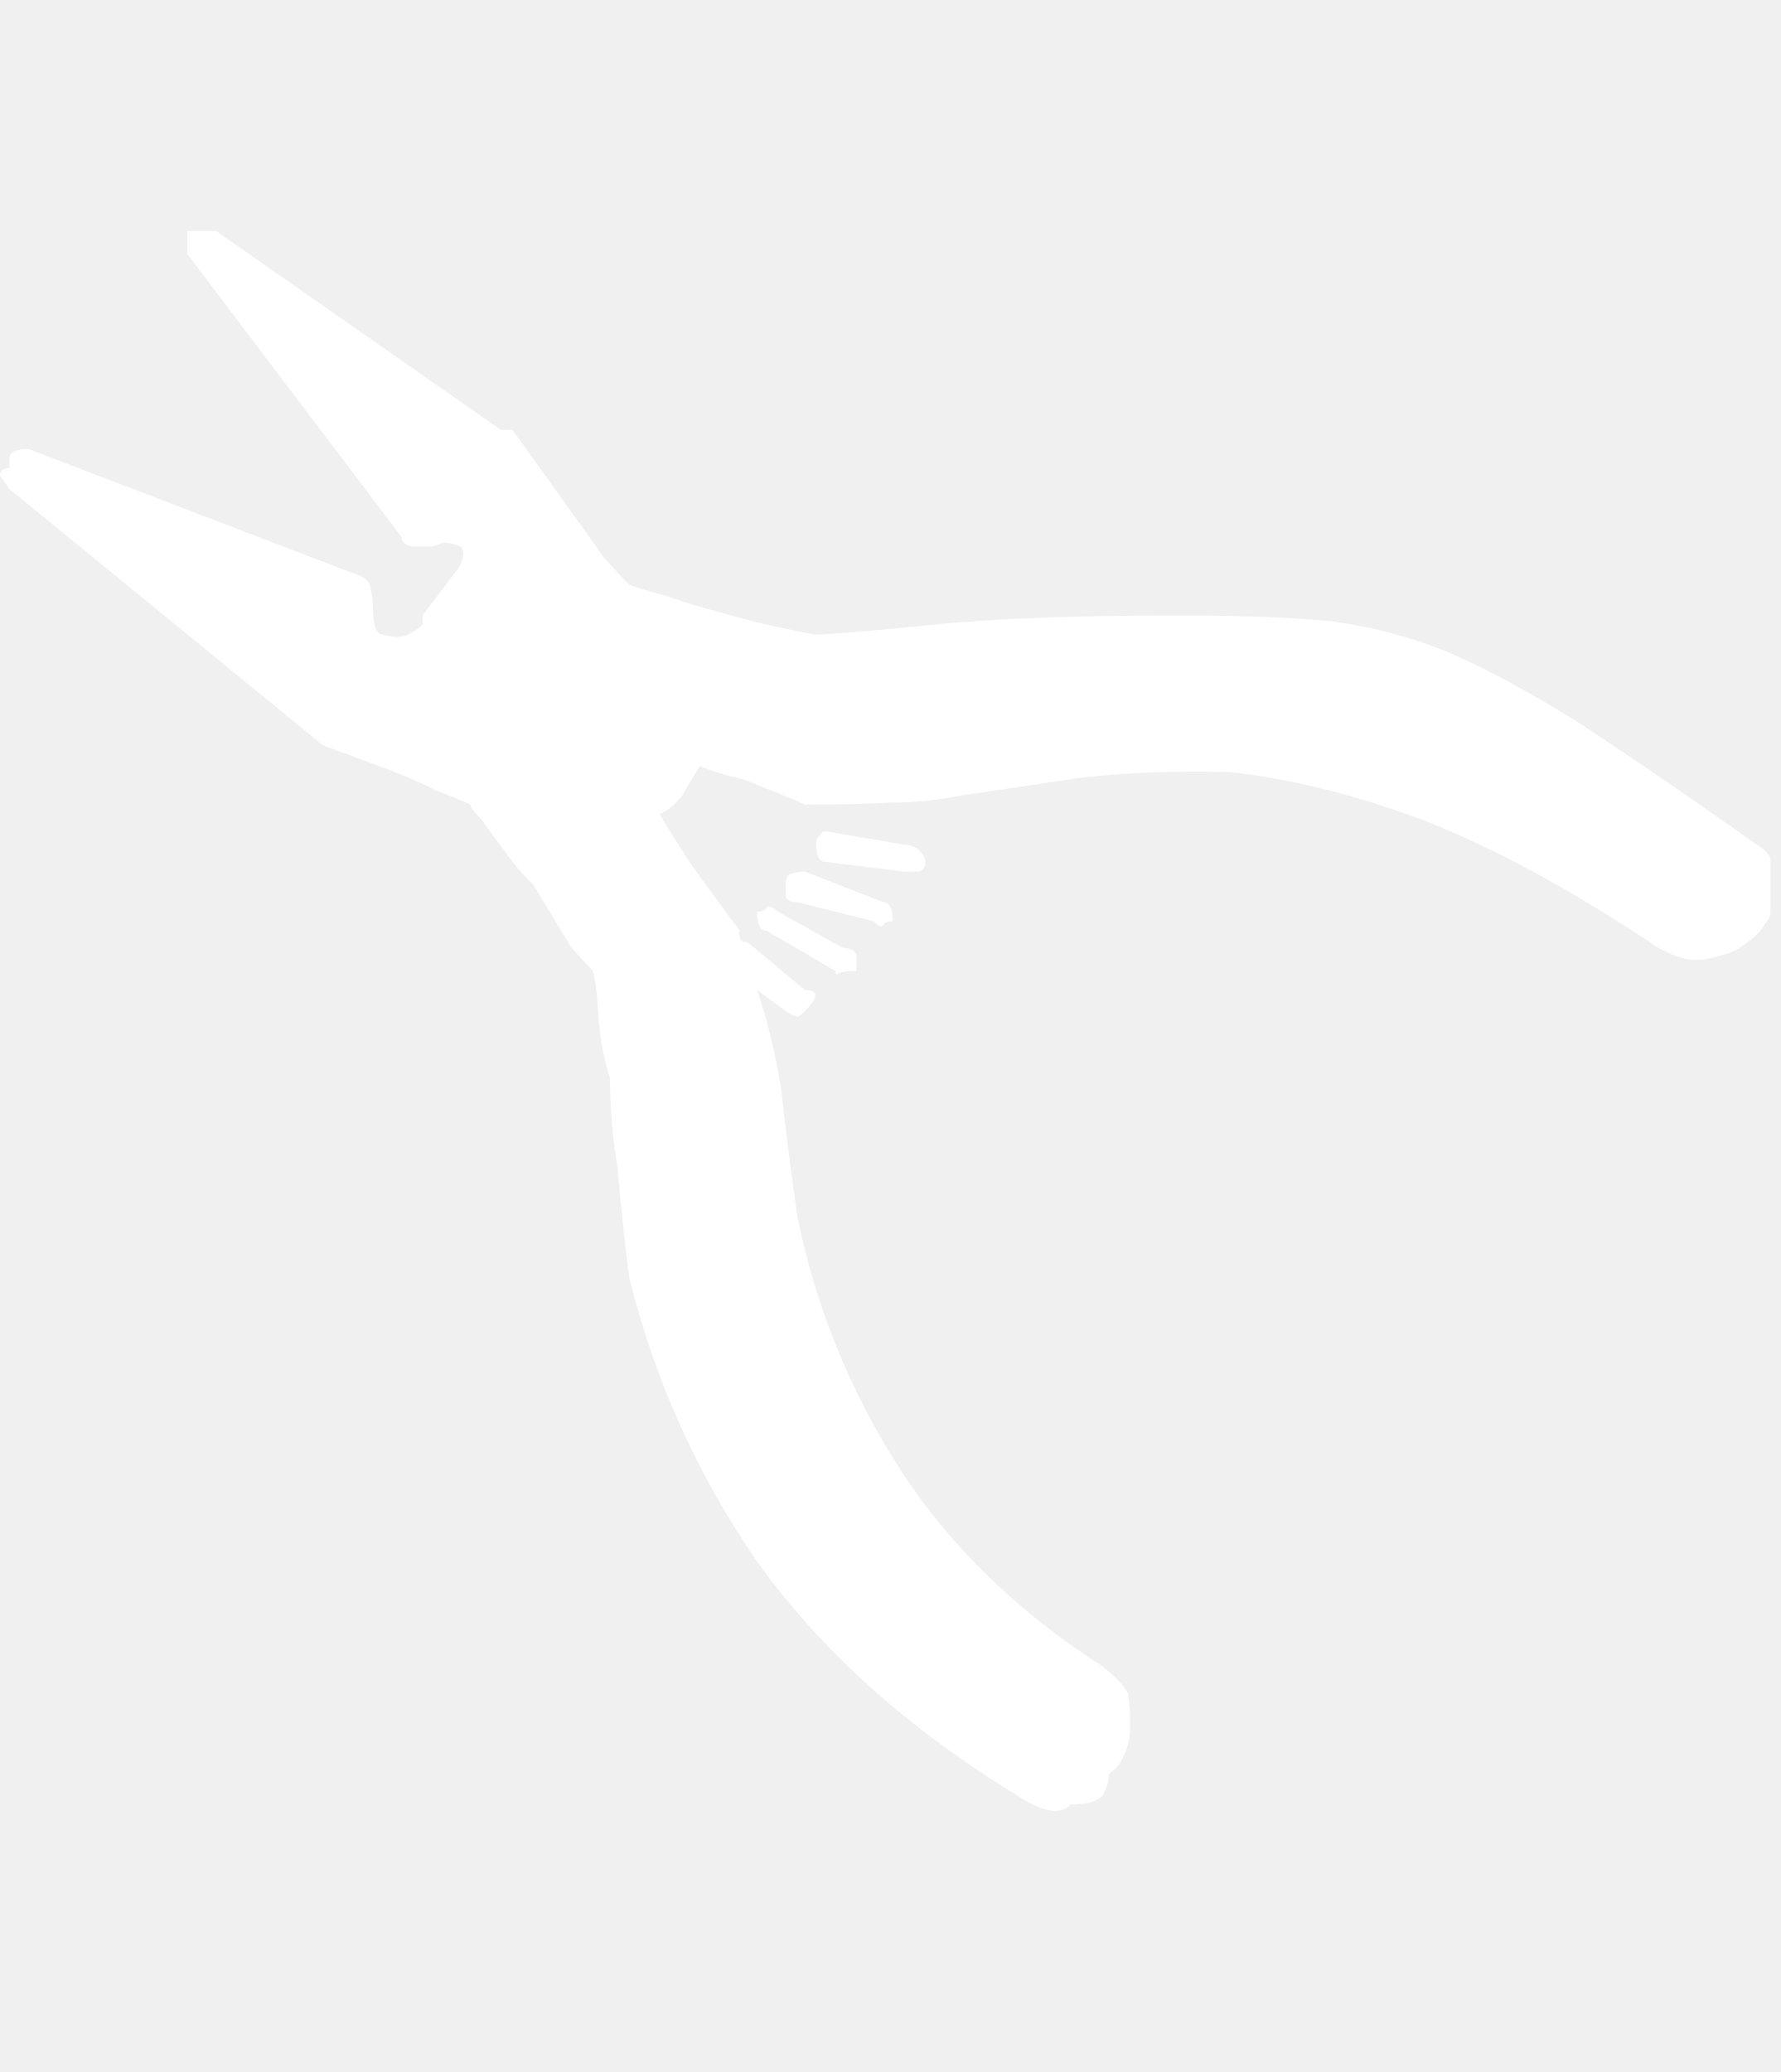
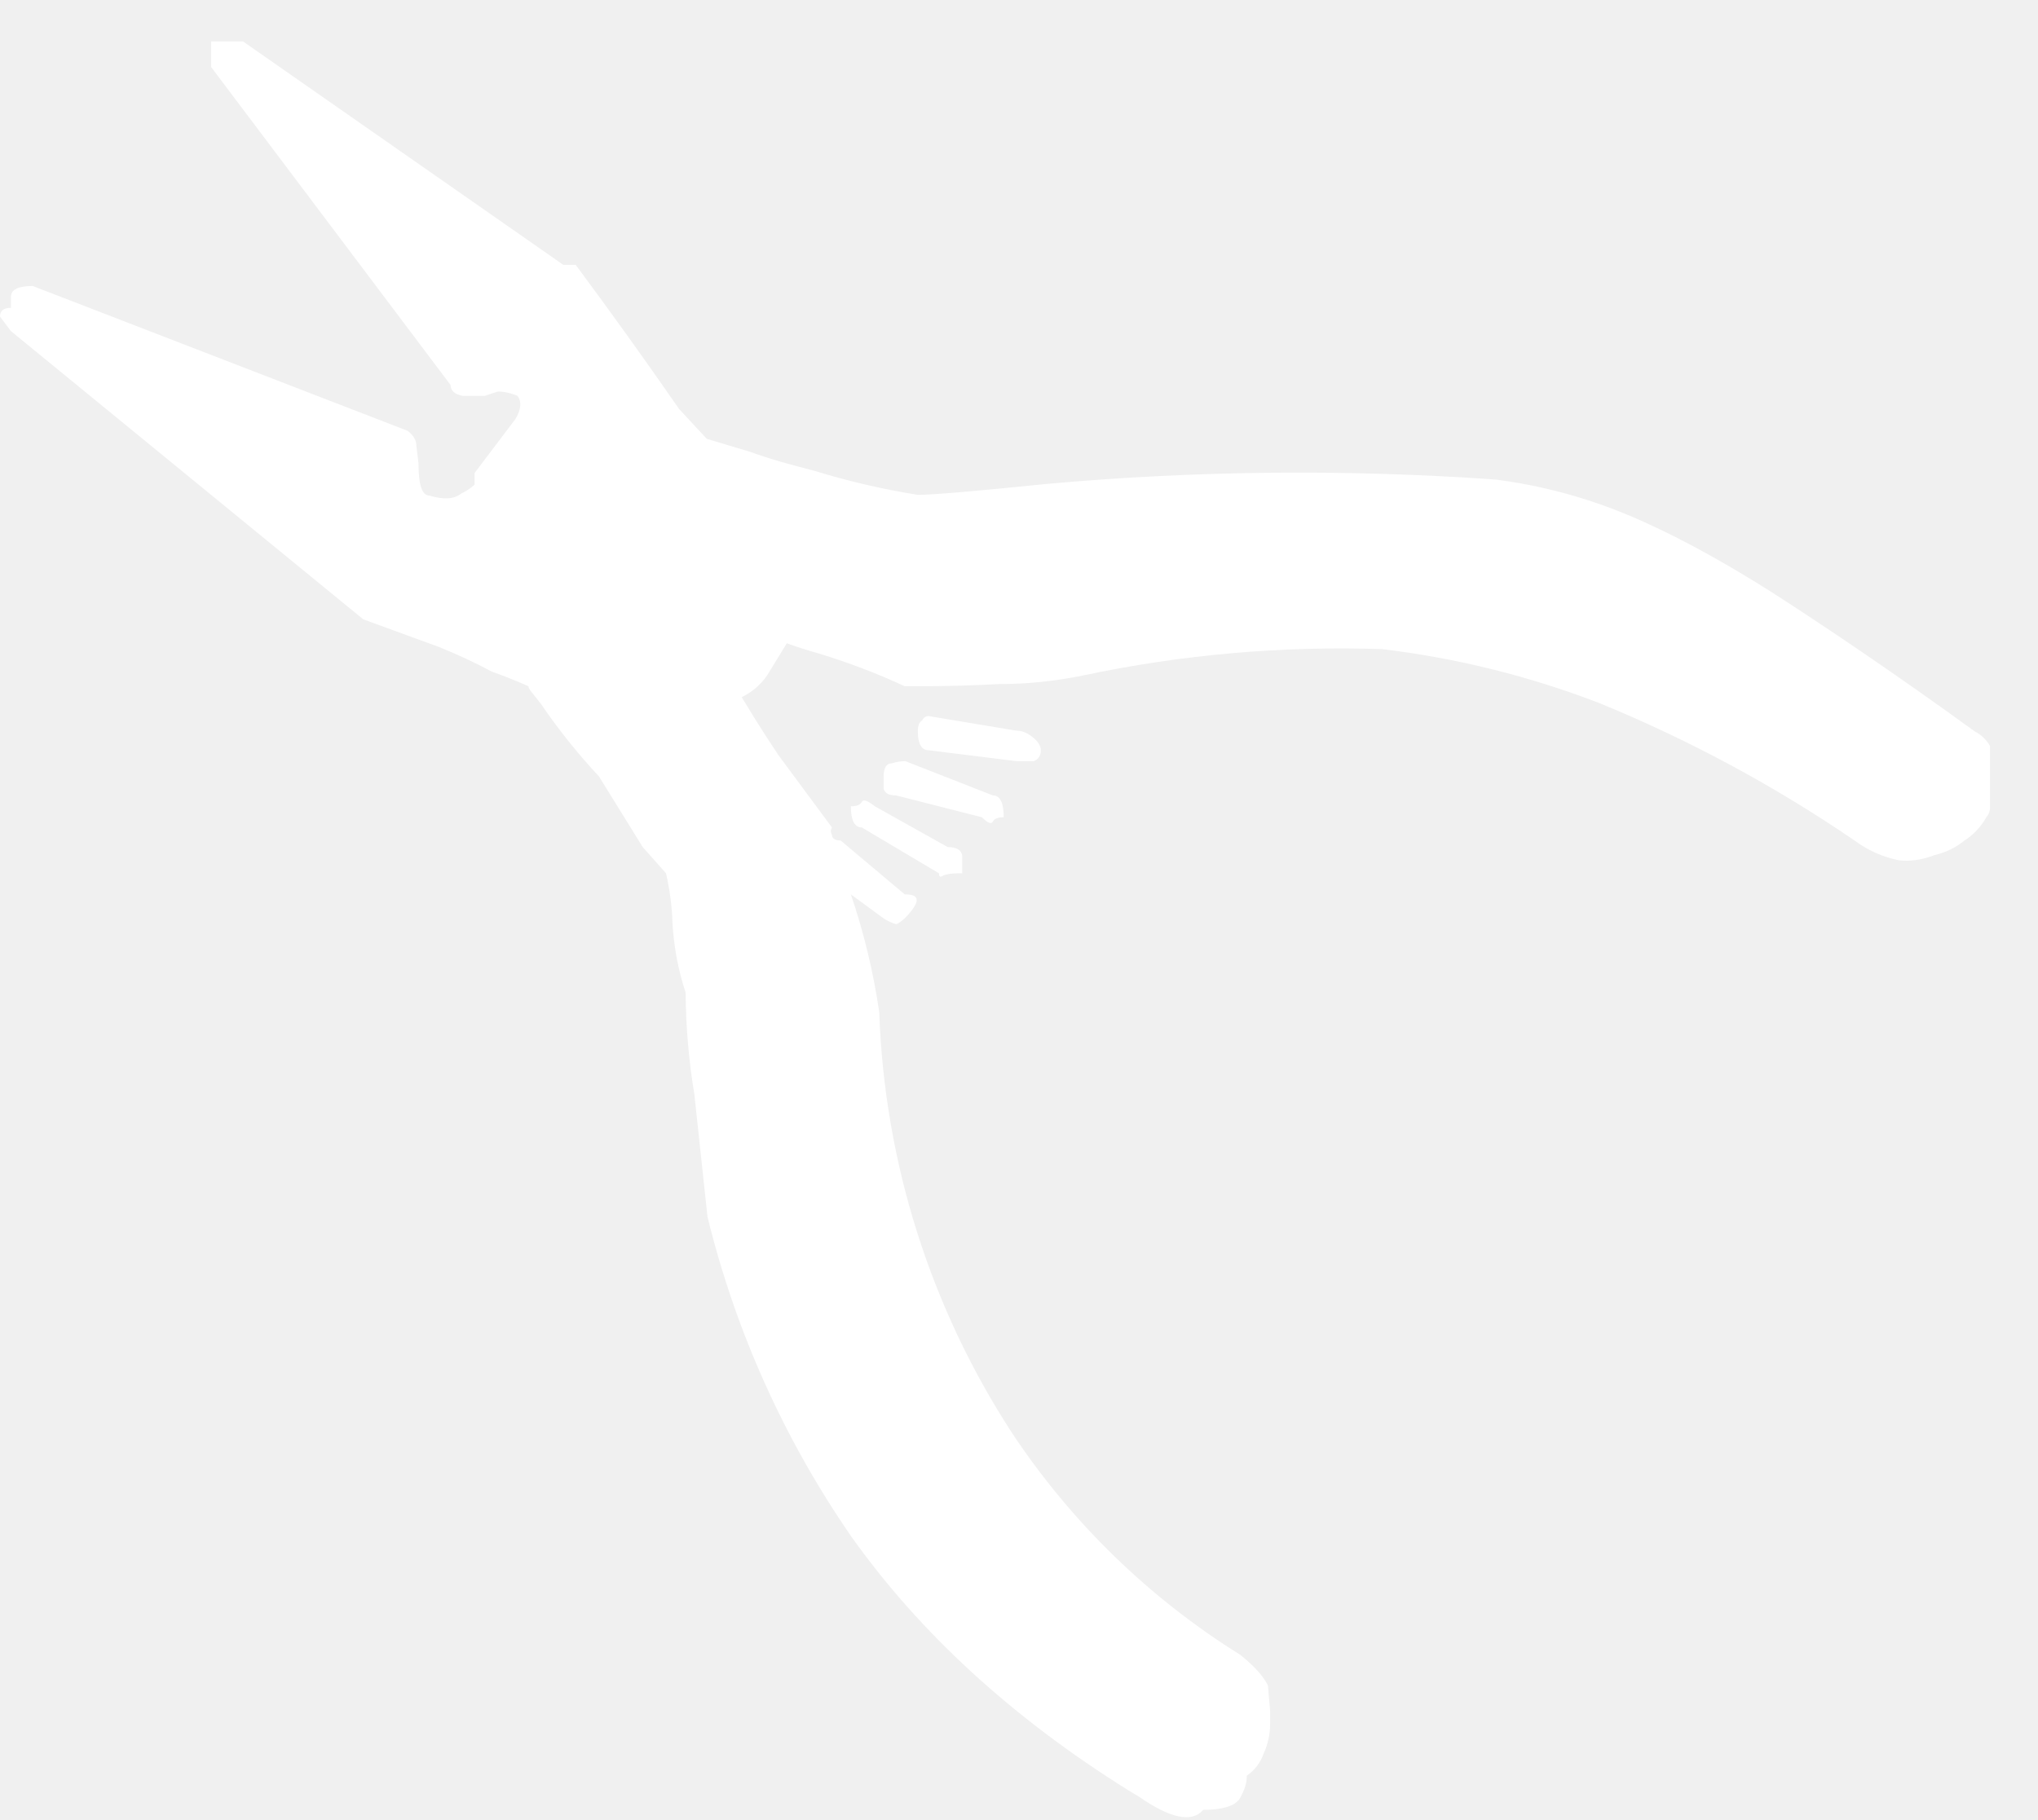
- <svg xmlns="http://www.w3.org/2000/svg" xml:space="preserve" viewBox="0 0 27.5 32">
-   <path fill="#FFF" fill-rule="evenodd" d="M27.344 13.253v.827c0 .06-.02.108-.059.147a.893.893 0 0 1-.295.324 1 1 0 0 1-.414.207c-.178.059-.345.079-.501.059a1.521 1.521 0 0 1-.591-.266c-1.28-.846-2.452-1.477-3.514-1.889-1.063-.395-2.058-.64-2.983-.739-.846-.019-1.614.01-2.304.089-.649.099-1.249.188-1.801.267a5.852 5.852 0 0 1-1.152.118c-.374.019-.747.029-1.122.029h-.177a9.148 9.148 0 0 0-.649-.267 2.145 2.145 0 0 0-.532-.177 6.6 6.6 0 0 1-.442-.147c-.099.157-.188.305-.267.443a.888.888 0 0 1-.353.295c.078.138.246.404.5.797.257.354.502.689.739 1.003-.019.041-.019.07 0 .091 0 .058.04.087.119.087l.885.739c.216 0 .216.107 0 .325-.059.059-.097.088-.118.088a.656.656 0 0 1-.177-.088l-.443-.325c.178.532.307 1.072.384 1.624.059.552.138 1.171.236 1.86a11.313 11.313 0 0 0 1.595 3.927c.768 1.182 1.812 2.195 3.13 3.042.198.158.325.295.384.413.019.138.03.256.03.355v.177a.91.91 0 0 1-.089.413.602.602 0 0 1-.236.295c0 .099-.03.207-.089.325-.079.099-.246.147-.501.147-.158.178-.453.118-.886-.178l-.147-.088c-1.595-1.005-2.864-2.166-3.81-3.484a13.3 13.3 0 0 1-1.978-4.399 40.896 40.896 0 0 1-.178-1.684 8.897 8.897 0 0 1-.118-1.388 4.042 4.042 0 0 1-.177-.945c-.018-.335-.048-.57-.088-.708l-.325-.353-.591-.974a3.712 3.712 0 0 1-.472-.562 8.415 8.415 0 0 1-.325-.442c-.118-.118-.177-.197-.177-.236a6.956 6.956 0 0 0-.501-.206 7.716 7.716 0 0 0-.739-.326c-.314-.118-.659-.245-1.034-.383L.147 7.554 0 7.348c0-.079.05-.118.147-.118v-.148c0-.099.099-.147.295-.147L5.61 8.913c.079.059.118.128.118.206.02.08.031.157.031.236 0 .296.049.443.147.443.197.059.344.05.443-.028a.7.7 0 0 0 .177-.118v-.148l.561-.739c.079-.137.089-.246.03-.324a.7.7 0 0 0-.267-.06l-.176.059h-.296c-.119-.02-.177-.069-.177-.147L2.893 3.922v-.355h.443l4.4 3.072h.177c.316.432.591.816.827 1.152.217.295.413.571.591.826.216.237.344.374.384.413.098.039.296.099.591.178.274.098.57.187.885.266.335.099.649.178.945.236.275.06.433.089.472.089.197 0 .789-.05 1.772-.147.945-.1 2.224-.147 3.838-.147.945 0 1.723.029 2.332.088a7.333 7.333 0 0 1 1.802.473c.591.256 1.25.61 1.98 1.063.727.472 1.663 1.11 2.804 1.918.1.058.168.128.208.206zm-14.913.208 1.211.472c.098 0 .147.098.147.295-.078 0-.127.02-.147.06-.02.038-.07.02-.148-.06l-1.181-.295c-.098 0-.157-.03-.177-.089v-.177c0-.119.039-.178.117-.178a.585.585 0 0 1 .178-.028zm.177-.415c0-.077.02-.127.059-.146.02-.042.049-.061.088-.061l1.211.206c.079 0 .158.029.237.09.058.058.088.117.088.177 0 .079-.03.128-.088.148h-.237l-1.211-.148c-.097.001-.147-.087-.147-.266zm.62 1.95a.922.922 0 0 0-.265.029c-.04.039-.059.029-.059-.029l-1.064-.622c-.097 0-.147-.097-.147-.294.079 0 .128-.02.147-.059.021-.039.081-.021.177.059l1.005.561c.118 0 .188.04.206.118v.237z" clip-rule="evenodd" />
+ <svg xmlns="http://www.w3.org/2000/svg" fill="none" viewBox="0 0 28 25">
+   <path fill="#fff" fill-rule="evenodd" d="M27.34 10.25v.83a.2.2 0 0 1-.05.15.9.9 0 0 1-.3.32 1 1 0 0 1-.41.2c-.18.07-.35.09-.5.07a1.52 1.52 0 0 1-.6-.27 18.96 18.96 0 0 0-3.51-1.89 12.4 12.4 0 0 0-2.98-.74 17.03 17.03 0 0 0-4.1.36c-.39.08-.77.12-1.16.12-.37.02-.75.03-1.12.03h-.18a9.14 9.14 0 0 0-1.18-.45 6.6 6.6 0 0 1-.44-.14l-.27.44a.89.89 0 0 1-.35.3c.08.13.24.4.5.79l.74 1c-.02.04-.02.07 0 .1 0 .05.04.08.12.08l.88.74c.22 0 .22.1 0 .33-.06.05-.1.08-.12.08a.66.66 0 0 1-.17-.08l-.45-.33c.18.53.31 1.07.39 1.62a11.31 11.31 0 0 0 1.83 5.79 10.3 10.3 0 0 0 3.13 3.04c.2.16.32.3.38.42l.03.35v.18c0 .14-.03.28-.09.41a.6.6 0 0 1-.23.3c0 .1-.03.2-.1.32-.07.1-.24.15-.5.15-.15.18-.45.12-.88-.18l-.15-.09c-1.6-1-2.86-2.16-3.8-3.48a13.3 13.3 0 0 1-1.98-4.4l-.18-1.68a8.9 8.9 0 0 1-.12-1.4c-.1-.3-.16-.62-.18-.94a3.54 3.54 0 0 0-.09-.7l-.32-.36-.6-.97a8.41 8.41 0 0 1-.8-1c-.1-.13-.17-.2-.17-.24a6.95 6.95 0 0 0-.5-.2 7.72 7.72 0 0 0-.73-.34l-1.04-.38L.15 4.55 0 4.35c0-.08.05-.12.15-.12v-.15c0-.1.1-.15.3-.15L5.6 5.92c.08.06.12.13.12.2l.03.25c0 .3.05.44.15.44.2.06.34.05.44-.03a.7.7 0 0 0 .18-.12V6.5l.56-.74c.08-.13.09-.24.03-.32a.7.7 0 0 0-.27-.06l-.18.06h-.3c-.11-.02-.17-.07-.17-.15L2.9.92V.57h.44l4.4 3.07h.17a74.13 74.13 0 0 1 1.42 1.98l.38.41.6.18c.27.1.57.18.88.26a10.42 10.42 0 0 0 1.42.33c.2 0 .79-.05 1.77-.15a38.54 38.54 0 0 1 6.17-.06c.62.08 1.22.24 1.8.48.6.25 1.25.6 1.98 1.06.73.47 1.67 1.1 2.8 1.92.1.05.17.13.21.2Zm-14.9.21 1.2.47c.1 0 .15.1.15.3-.08 0-.13.02-.15.06-.02.04-.07.02-.15-.06l-1.18-.3c-.1 0-.15-.03-.17-.09v-.17c0-.12.04-.18.11-.18a.58.58 0 0 1 .18-.03Zm.17-.41c0-.08.02-.13.06-.15.02-.04.05-.06.09-.06l1.2.2c.08 0 .16.03.24.1.06.05.1.11.1.17 0 .08-.04.13-.1.15h-.23l-1.21-.15c-.1 0-.15-.09-.15-.26Zm.62 1.95c-.1 0-.18 0-.27.03-.04.03-.06.02-.06-.03l-1.06-.63c-.1 0-.15-.1-.15-.29.08 0 .13-.02.15-.06.02-.04.08-.02.18.06l1 .56c.12 0 .19.04.2.12V12Z" clip-rule="evenodd" />
</svg>
